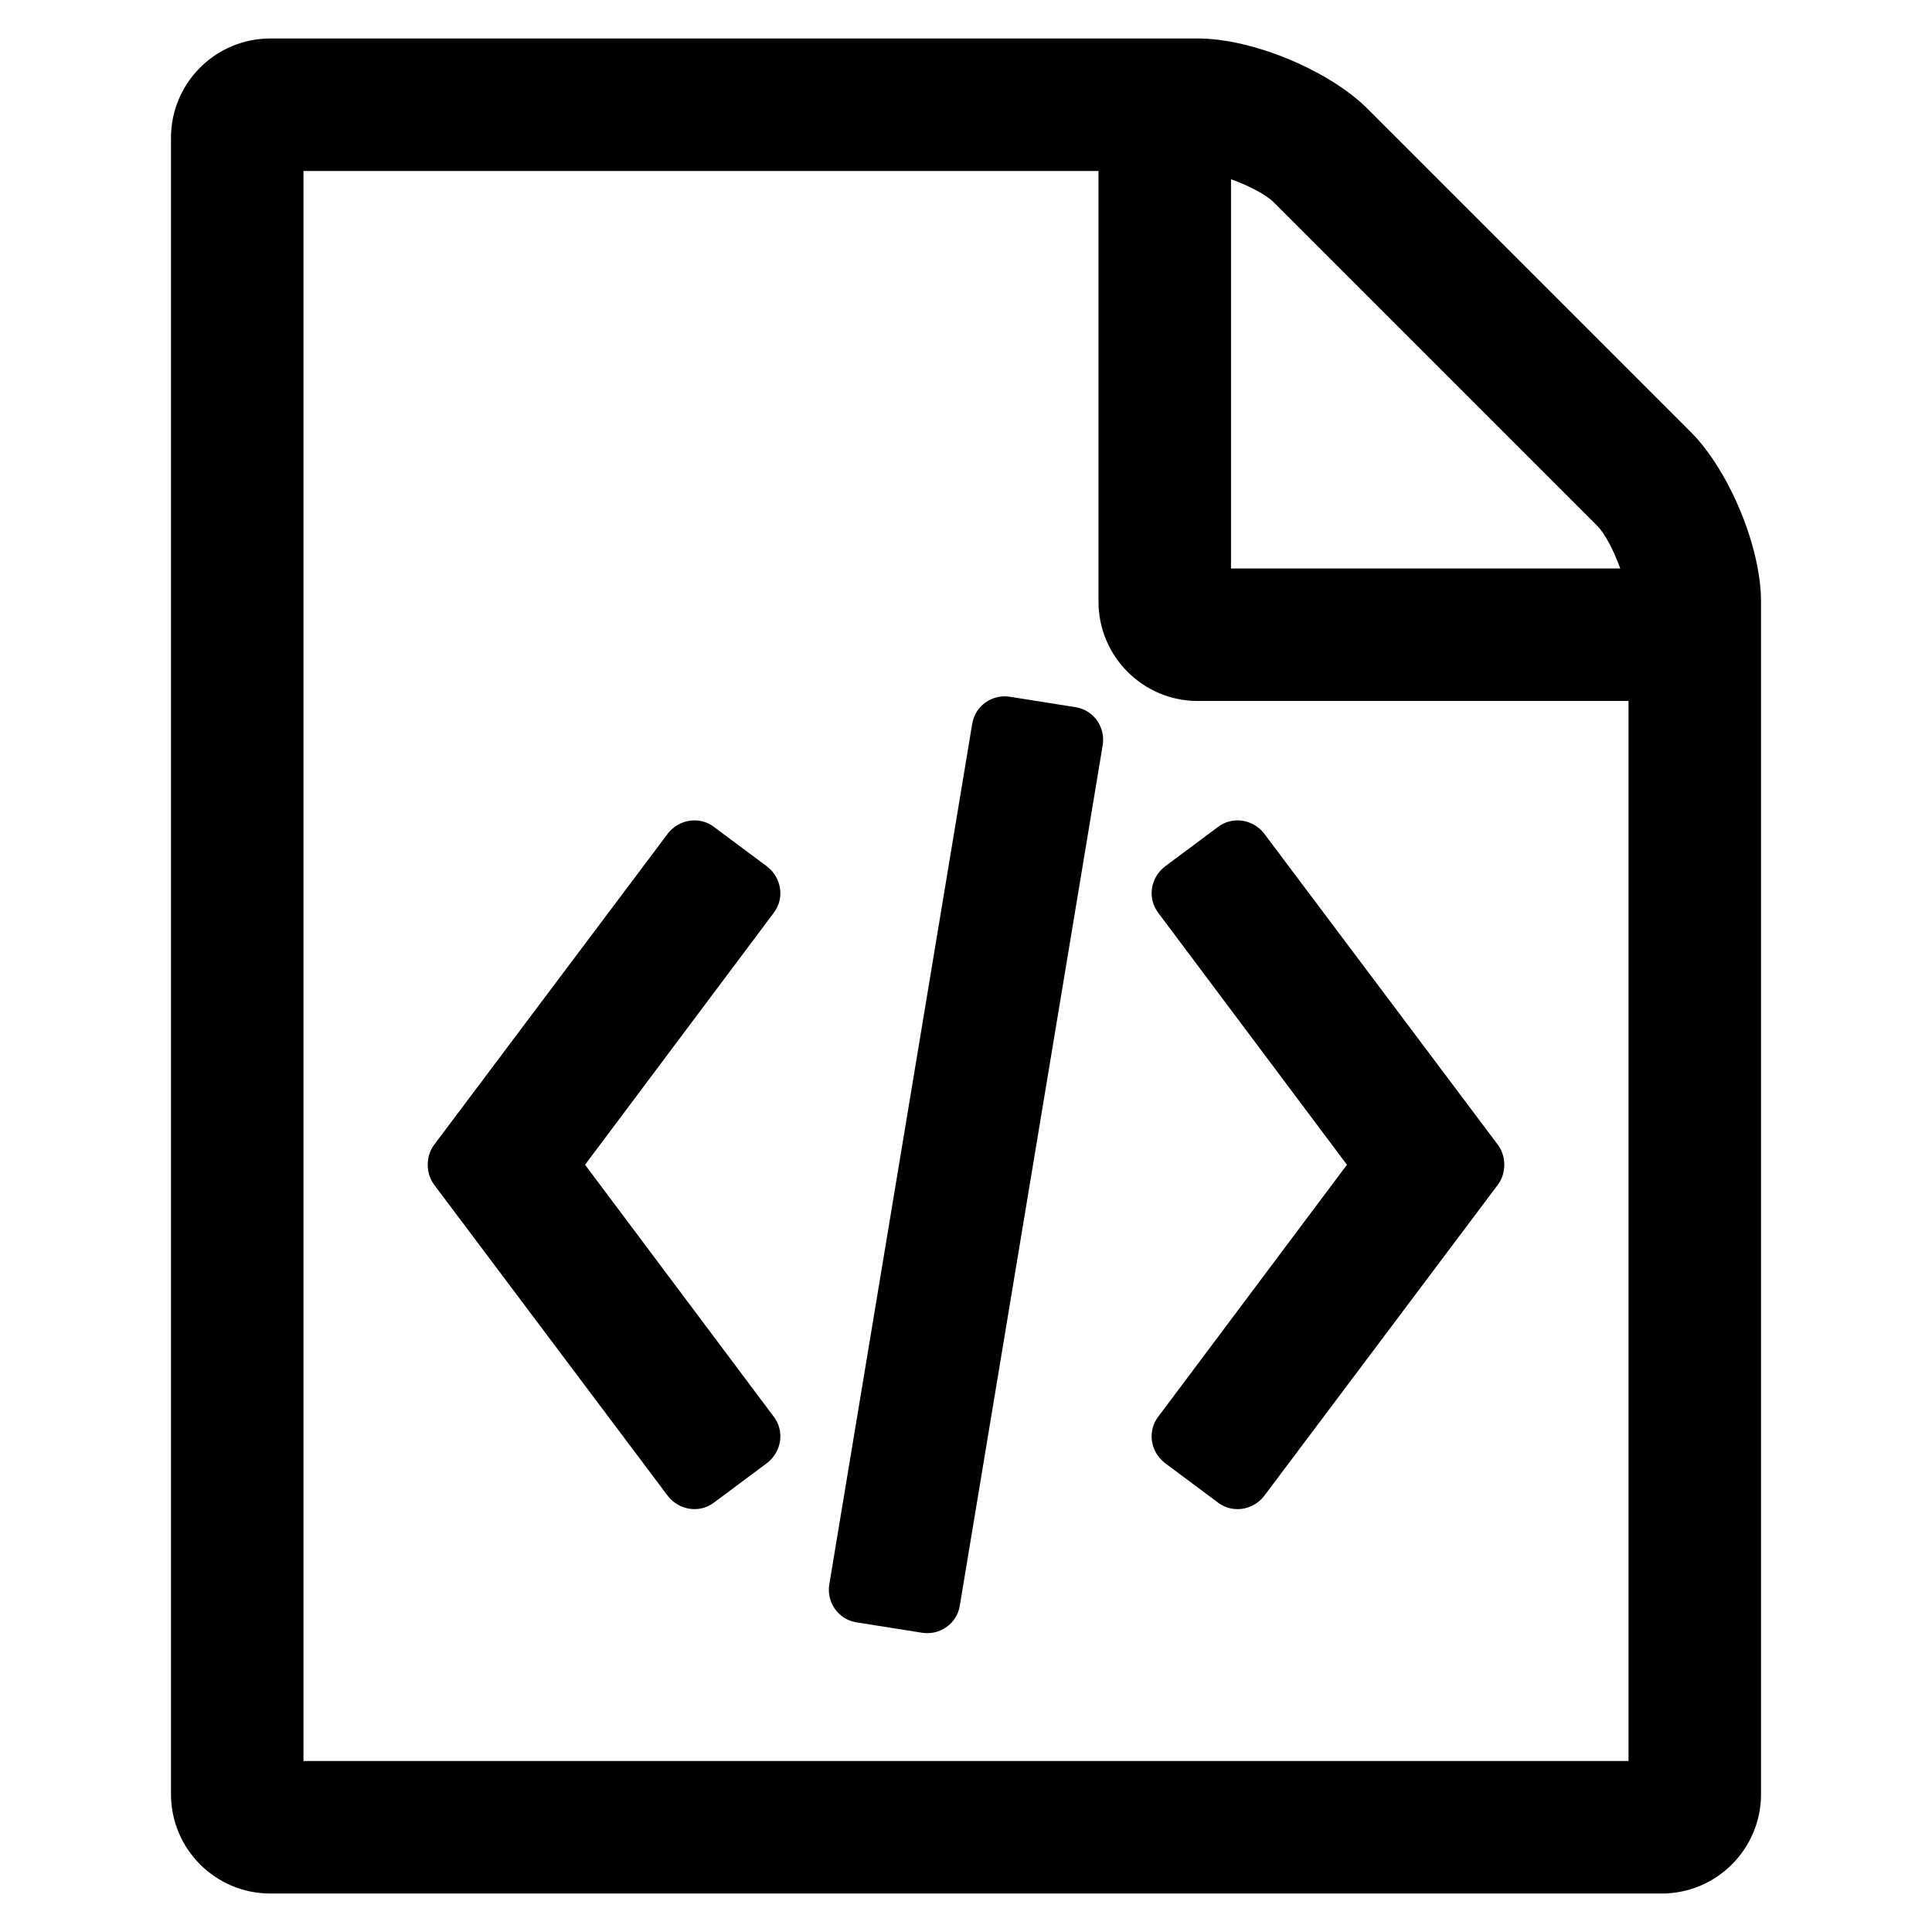
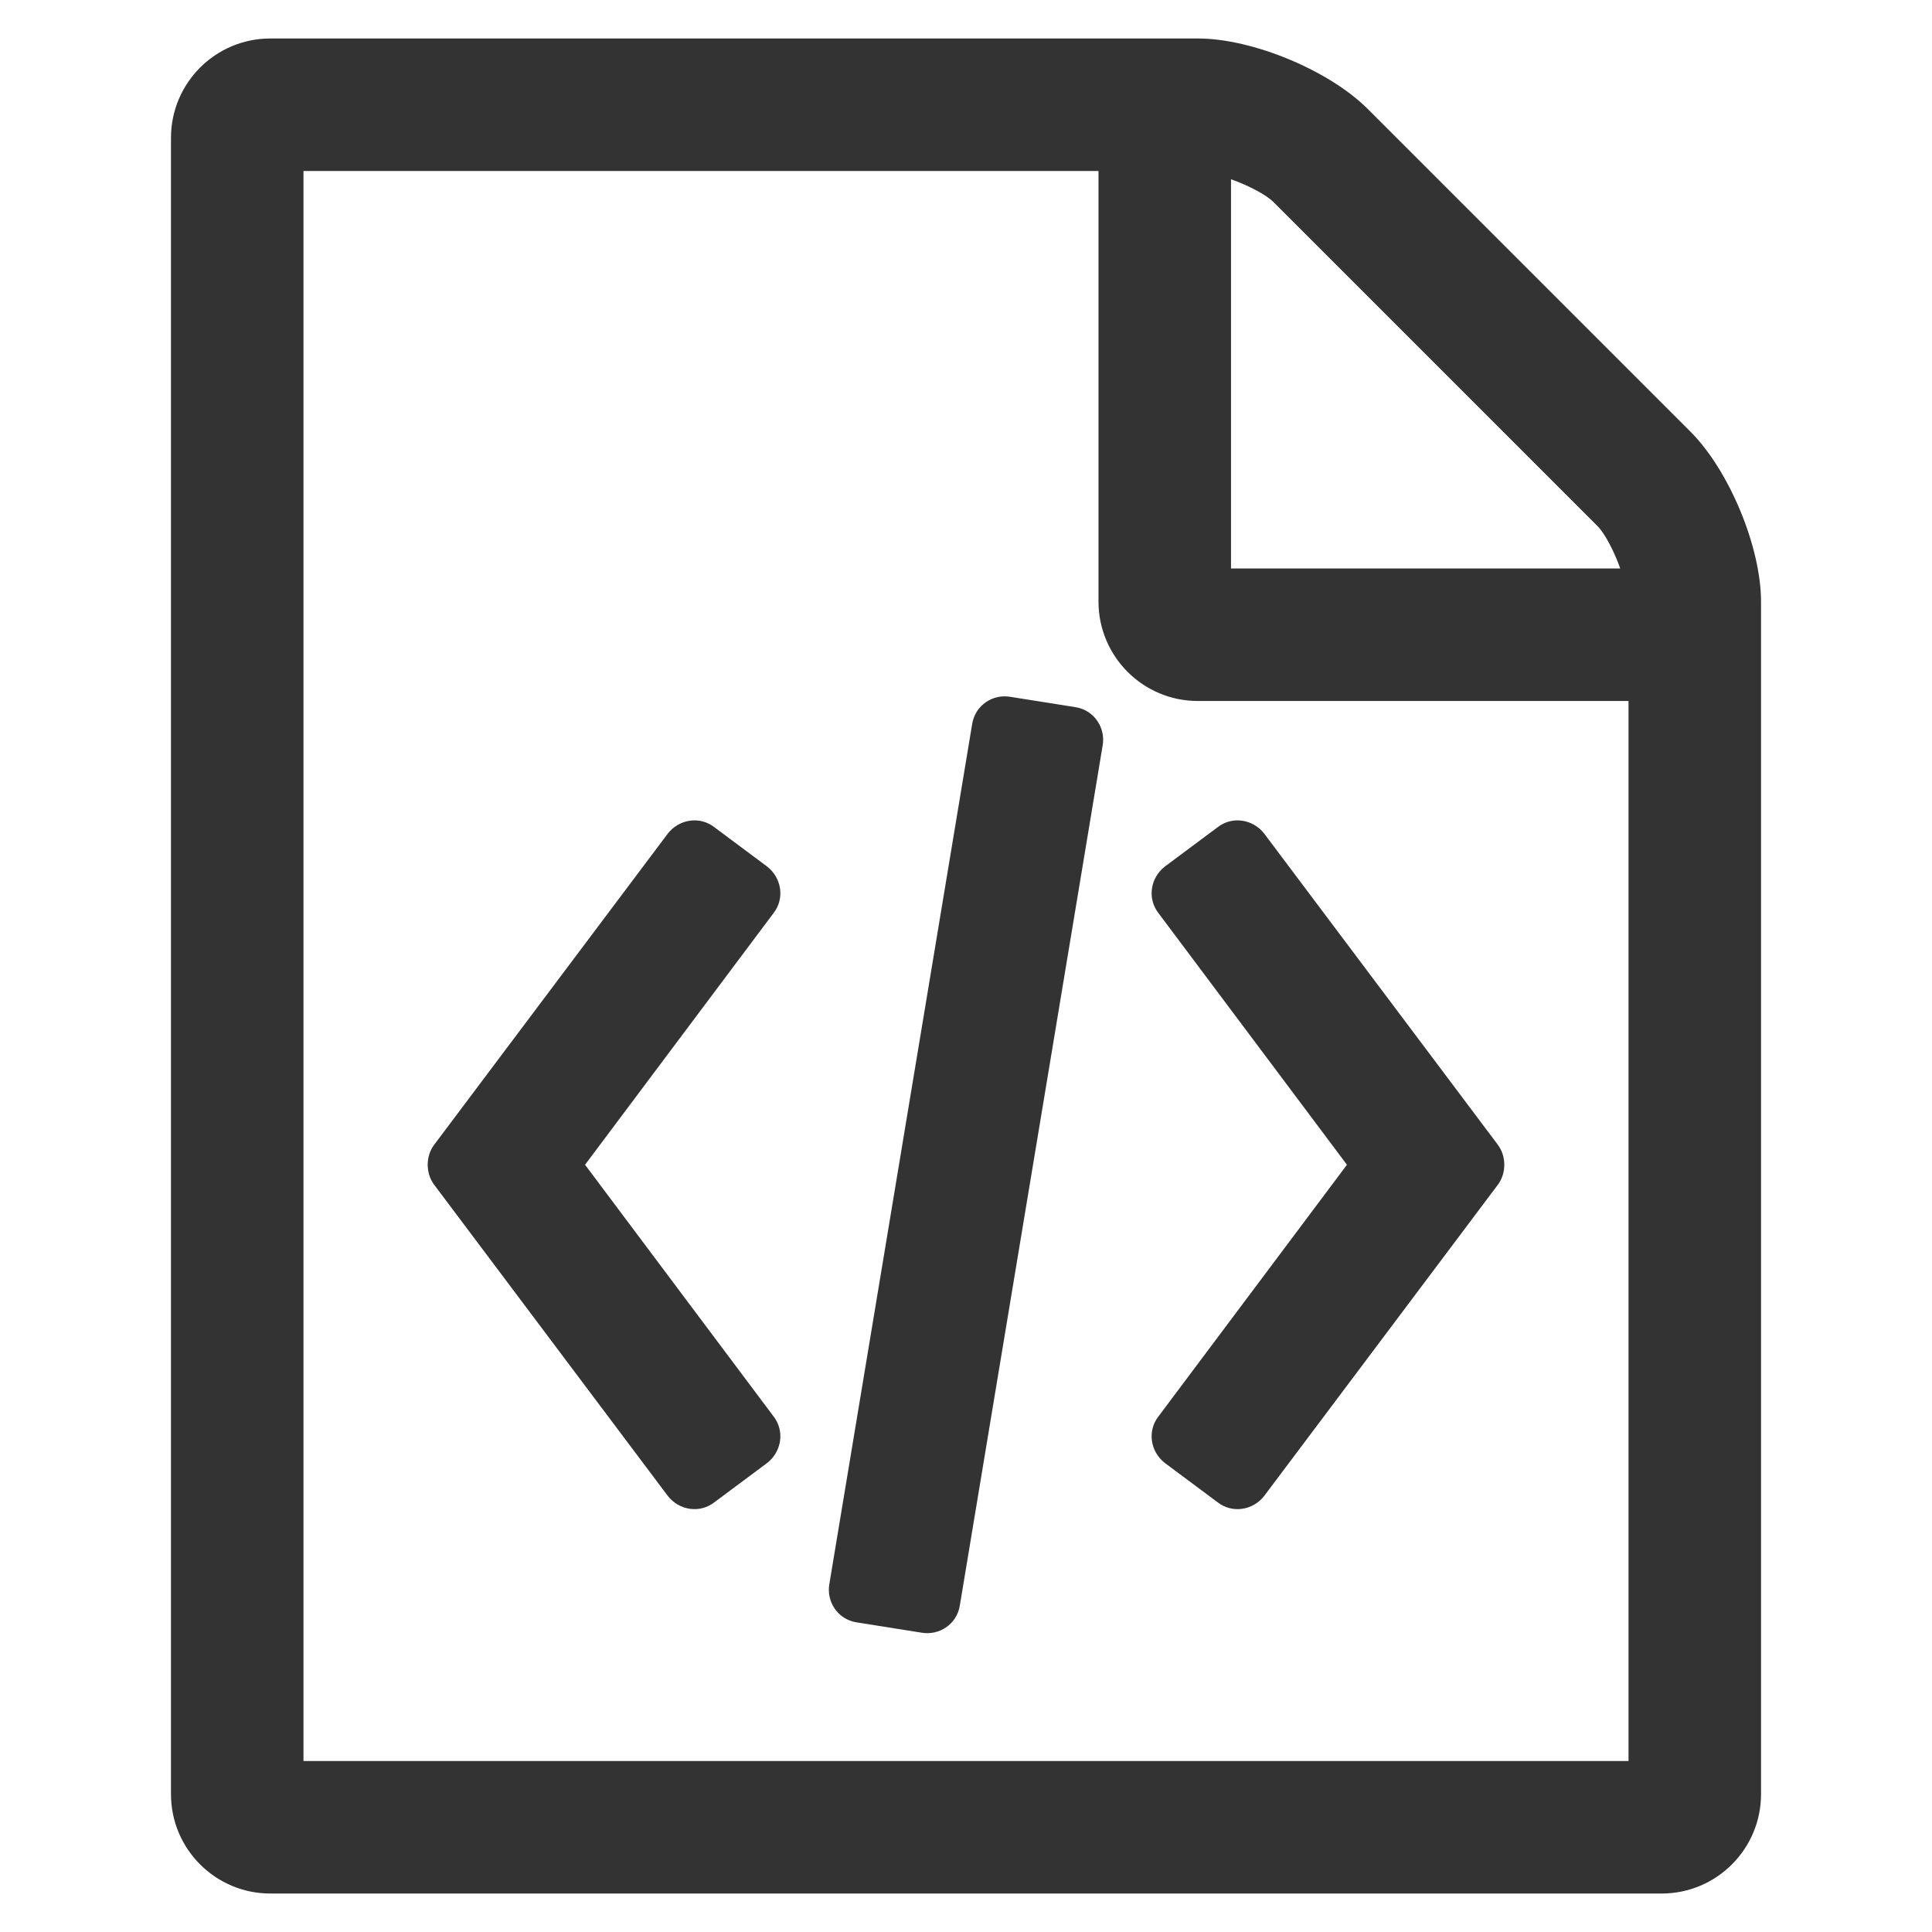
<svg xmlns="http://www.w3.org/2000/svg" width="256" height="256" viewBox="0 0 256 256" id="svg2" version="1.1">
  <defs id="defs4" />
  <g id="layer1" transform="translate(0,-796.3622)">
-     <g style="font-style:normal;font-variant:normal;font-weight:normal;font-stretch:normal;font-size:245.802px;line-height:125%;font-family:FontAwesome;-inkscape-font-specification:'FontAwesome, Normal';text-align:start;letter-spacing:0px;word-spacing:0px;writing-mode:lr-tb;text-anchor:start;fill:#000000;fill-opacity:1;stroke:none;stroke-width:1px;stroke-linecap:butt;stroke-linejoin:miter;stroke-opacity:1" id="text3649">
-       <path d="M 224.017,853.584 181.221,810.788 c -5.075,-5.075 -15.226,-9.327 -22.495,-9.327 l -122.902,0 c -7.27,0 -13.168,5.898 -13.168,13.168 l 0,219.468 c 0,7.27 5.898,13.168 13.168,13.168 l 184.353,0 c 7.27,0 13.168,-5.898 13.168,-13.168 l 0,-158.017 c 0,-7.27 -4.252,-17.42 -9.327,-22.495 z m -60.902,-33.469 c 2.332,0.823 4.664,2.058 5.624,3.018 l 42.933,42.933 c 0.96,0.96 2.195,3.292 3.018,5.624 l -51.575,0 0,-51.575 z m 52.672,209.592 -175.574,0 0,-210.689 105.344,0 0,57.062 c 0,7.27 5.898,13.168 13.168,13.168 l 57.062,0 0,140.459 z M 88.496,906.805 57.496,948.092 c -1.097,1.509 -1.097,3.704 0,5.212 l 31,41.287 c 1.509,1.92 4.252,2.332 6.173,0.823 l 6.996,-5.212 c 1.92,-1.509 2.332,-4.252 0.823,-6.173 L 77.522,950.698 102.487,917.367 c 1.509,-1.92 1.097,-4.664 -0.823,-6.173 l -6.996,-5.212 c -1.92,-1.509 -4.664,-1.097 -6.173,0.823 z m 110.008,41.287 -31,-41.287 c -1.509,-1.92 -4.252,-2.332 -6.173,-0.823 l -6.996,5.212 c -1.92,1.509 -2.332,4.252 -0.823,6.173 l 24.964,33.332 -24.964,33.332 c -1.509,1.92 -1.097,4.664 0.823,6.173 l 6.996,5.212 c 1.92,1.509 4.664,1.097 6.173,-0.823 l 31,-41.287 c 1.097,-1.509 1.097,-3.704 0,-5.212 z m -85.044,63.234 8.642,1.372 c 2.332,0.411 4.664,-1.097 5.075,-3.566 l 18.929,-113.986 c 0.411,-2.332 -1.097,-4.664 -3.566,-5.075 l -8.642,-1.372 c -2.332,-0.412 -4.664,1.097 -5.075,3.566 L 109.894,1006.251 c -0.411,2.332 1.097,4.664 3.566,5.075 z" style="font-style:normal;font-variant:normal;font-weight:normal;font-stretch:normal;font-size:245.804px;line-height:125%;font-family:FontAwesome;-inkscape-font-specification:'FontAwesome, Normal';text-align:start;writing-mode:lr-tb;text-anchor:start" id="path3336" />
+     <g style="font-style:normal;font-variant:normal;font-weight:normal;font-stretch:normal;font-size:245.802px;line-height:125%;font-family:FontAwesome;-inkscape-font-specification:'FontAwesome, Normal';text-align:start;letter-spacing:0px;word-spacing:0px;writing-mode:lr-tb;text-anchor:start;fill:#333333;fill-opacity:1;stroke:none;stroke-width:1px;stroke-linecap:butt;stroke-linejoin:miter;stroke-opacity:1" id="text3649">
+       <path d="M 224.017,853.584 181.221,810.788 c -5.075,-5.075 -15.226,-9.327 -22.495,-9.327 l -122.902,0 c -7.27,0 -13.168,5.898 -13.168,13.168 l 0,219.468 c 0,7.27 5.898,13.168 13.168,13.168 l 184.353,0 c 7.27,0 13.168,-5.898 13.168,-13.168 l 0,-158.017 c 0,-7.27 -4.252,-17.42 -9.327,-22.495 z m -60.902,-33.469 c 2.332,0.823 4.664,2.058 5.624,3.018 l 42.933,42.933 c 0.96,0.96 2.195,3.292 3.018,5.624 l -51.575,0 0,-51.575 z m 52.672,209.592 -175.574,0 0,-210.689 105.344,0 0,57.062 c 0,7.27 5.898,13.168 13.168,13.168 l 57.062,0 0,140.459 z M 88.496,906.805 57.496,948.092 c -1.097,1.509 -1.097,3.704 0,5.212 l 31,41.287 c 1.509,1.92 4.252,2.332 6.173,0.823 l 6.996,-5.212 c 1.92,-1.509 2.332,-4.252 0.823,-6.173 L 77.522,950.698 102.487,917.367 c 1.509,-1.92 1.097,-4.664 -0.823,-6.173 l -6.996,-5.212 c -1.92,-1.509 -4.664,-1.097 -6.173,0.823 z m 110.008,41.287 -31,-41.287 c -1.509,-1.92 -4.252,-2.332 -6.173,-0.823 l -6.996,5.212 c -1.92,1.509 -2.332,4.252 -0.823,6.173 l 24.964,33.332 -24.964,33.332 c -1.509,1.92 -1.097,4.664 0.823,6.173 l 6.996,5.212 c 1.92,1.509 4.664,1.097 6.173,-0.823 l 31,-41.287 c 1.097,-1.509 1.097,-3.704 0,-5.212 z m -85.044,63.234 8.642,1.372 c 2.332,0.411 4.664,-1.097 5.075,-3.566 l 18.929,-113.986 c 0.411,-2.332 -1.097,-4.664 -3.566,-5.075 l -8.642,-1.372 c -2.332,-0.412 -4.664,1.097 -5.075,3.566 L 109.894,1006.251 c -0.411,2.332 1.097,4.664 3.566,5.075 z" style="font-style:normal;font-variant:normal;font-weight:normal;font-stretch:normal;font-size:245.804px;line-height:125%;font-family:FontAwesome;-inkscape-font-specification:'FontAwesome, Normal';text-align:start;writing-mode:lr-tb;text-anchor:start;fill:#333333;fill-opacity:1" id="path3336" />
    </g>
  </g>
</svg>
